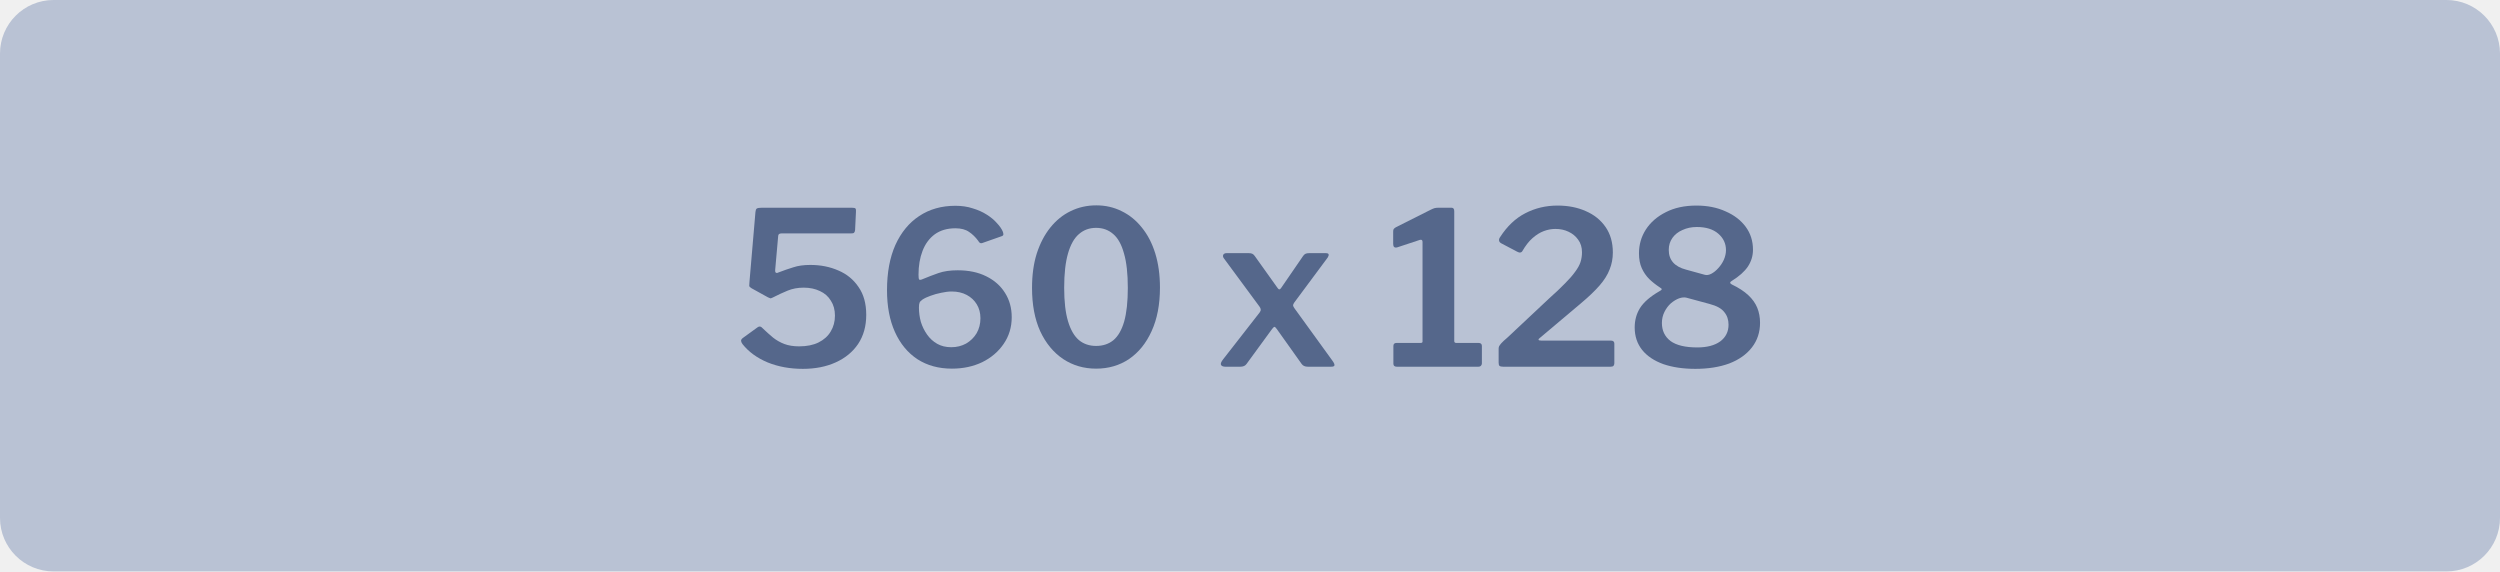
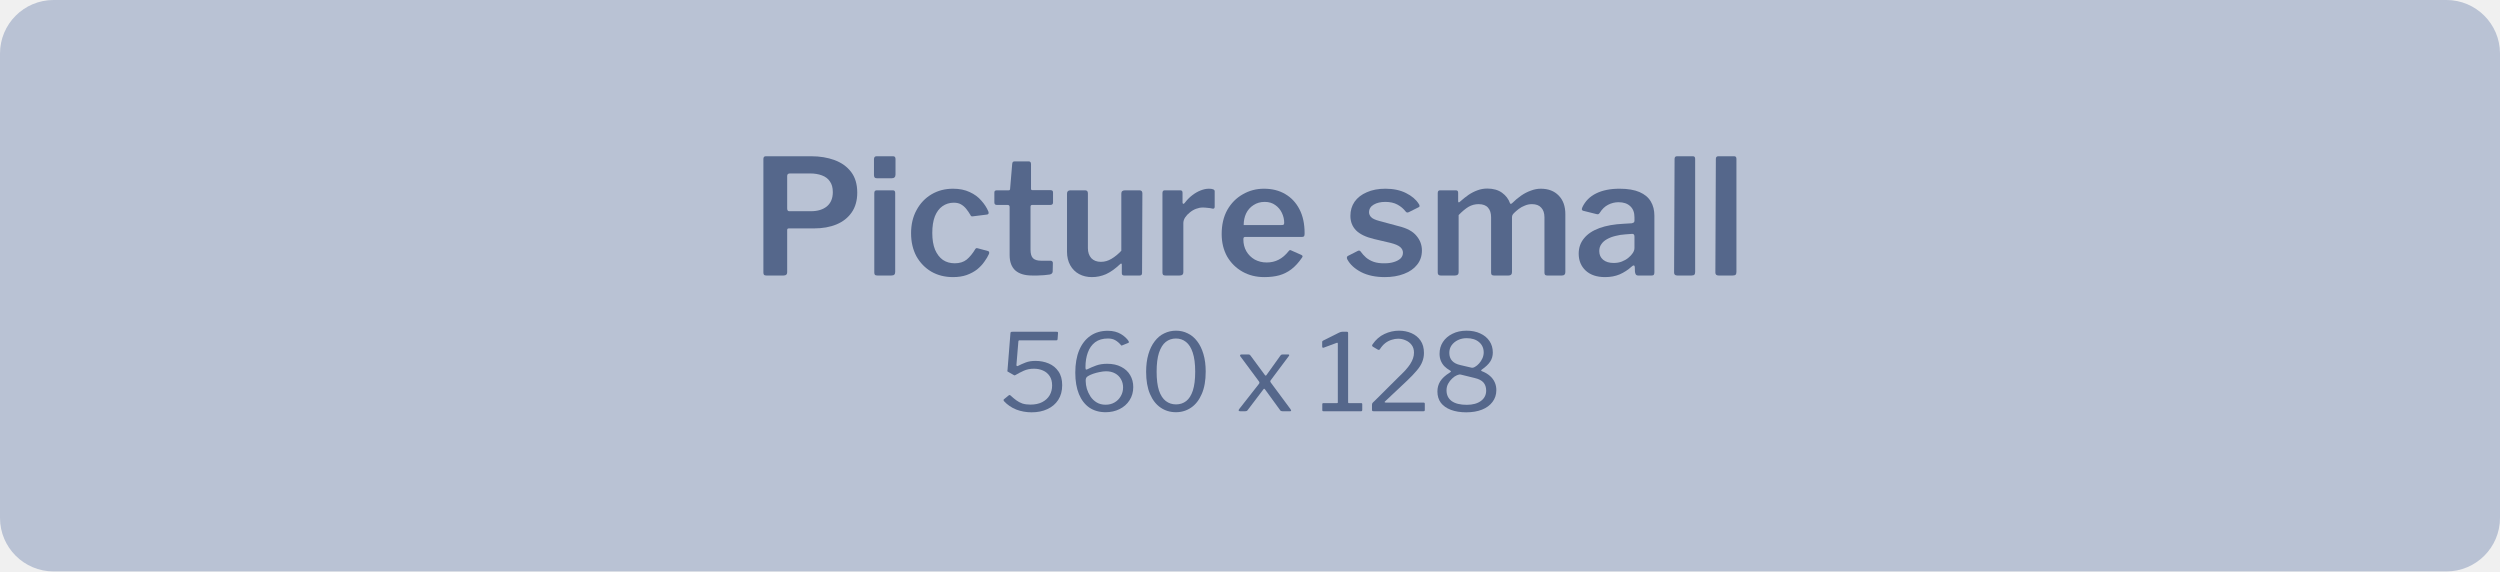
<svg xmlns="http://www.w3.org/2000/svg" width="560" height="128" viewBox="0 0 560 128" fill="none">
-   <rect width="560" height="128" rx="12" fill="hsl(220, 24%, 78%)" />
-   <path d="M190.773 46.528C191.253 46.528 191.541 46.592 191.637 46.72C191.733 46.848 191.765 47.104 191.733 47.488L191.541 51.52C191.509 51.808 191.429 52.016 191.301 52.144C191.205 52.24 190.965 52.288 190.581 52.288H175.029C174.549 52.288 174.309 52.496 174.309 52.912L173.637 60.496C173.605 60.752 173.653 60.944 173.781 61.072C173.941 61.168 174.101 61.168 174.261 61.072C175.509 60.592 176.661 60.192 177.717 59.872C178.773 59.52 180.037 59.344 181.509 59.344C183.813 59.344 185.909 59.76 187.797 60.592C189.685 61.392 191.189 62.624 192.309 64.288C193.461 65.92 194.037 68 194.037 70.528C194.037 73.056 193.429 75.232 192.213 77.056C190.997 78.848 189.317 80.224 187.173 81.184C185.061 82.144 182.613 82.624 179.829 82.624C176.949 82.624 174.325 82.144 171.957 81.184C169.589 80.192 167.717 78.832 166.341 77.104C166.149 76.848 166.037 76.608 166.005 76.384C165.973 76.16 166.101 75.936 166.389 75.712L169.701 73.312C170.085 73.024 170.453 73.088 170.805 73.504C171.605 74.272 172.389 74.976 173.157 75.616C173.925 76.224 174.773 76.704 175.701 77.056C176.629 77.408 177.733 77.584 179.013 77.584C180.709 77.584 182.149 77.296 183.333 76.72C184.549 76.112 185.461 75.296 186.069 74.272C186.709 73.216 187.029 72.032 187.029 70.72C187.029 69.408 186.725 68.288 186.117 67.36C185.541 66.4 184.725 65.68 183.669 65.2C182.613 64.688 181.397 64.432 180.021 64.432C178.709 64.432 177.509 64.656 176.421 65.104C175.333 65.552 174.229 66.064 173.109 66.64C172.853 66.768 172.677 66.832 172.581 66.832C172.485 66.8 172.293 66.72 172.005 66.592L168.357 64.576C168.037 64.384 167.861 64.208 167.829 64.048C167.829 63.888 167.845 63.6 167.877 63.184L169.221 47.488C169.253 47.104 169.349 46.848 169.509 46.72C169.701 46.592 170.101 46.528 170.709 46.528H190.773Z" fill="hsl(220, 24%, 44%)" />
-   <path d="M214.002 46.096C215.442 46.096 216.738 46.288 217.89 46.672C219.074 47.024 220.114 47.488 221.01 48.064C221.938 48.64 222.706 49.28 223.314 49.984C223.954 50.656 224.402 51.312 224.658 51.952C224.722 52.144 224.754 52.336 224.754 52.528C224.754 52.688 224.626 52.816 224.37 52.912L220.002 54.448C219.778 54.512 219.586 54.48 219.426 54.352C219.298 54.224 219.202 54.096 219.138 53.968C218.53 53.136 217.842 52.464 217.074 51.952C216.306 51.408 215.282 51.136 214.002 51.136C212.178 51.136 210.642 51.584 209.394 52.48C208.178 53.376 207.266 54.608 206.658 56.176C206.05 57.744 205.746 59.536 205.746 61.552C205.746 62.128 205.794 62.48 205.89 62.608C206.018 62.736 206.29 62.704 206.706 62.512C207.858 62.032 209.026 61.584 210.21 61.168C211.394 60.752 212.834 60.544 214.53 60.544C216.994 60.544 219.122 60.992 220.914 61.888C222.738 62.784 224.146 64.032 225.138 65.632C226.13 67.2 226.626 69.008 226.626 71.056C226.626 73.296 226.018 75.296 224.802 77.056C223.618 78.784 222.018 80.144 220.002 81.136C217.986 82.096 215.73 82.576 213.234 82.576C210.258 82.576 207.682 81.872 205.506 80.464C203.33 79.024 201.65 76.992 200.466 74.368C199.282 71.744 198.69 68.624 198.69 65.008C198.69 61.072 199.314 57.696 200.562 54.88C201.842 52.064 203.618 49.904 205.89 48.4C208.194 46.864 210.898 46.096 214.002 46.096ZM213.186 65.296C212.482 65.296 211.698 65.392 210.834 65.584C210.002 65.744 209.202 65.968 208.434 66.256C207.698 66.512 207.09 66.8 206.61 67.12C206.29 67.344 206.082 67.568 205.986 67.792C205.89 68.016 205.842 68.384 205.842 68.896C205.842 69.984 205.986 71.056 206.274 72.112C206.594 73.136 207.058 74.08 207.666 74.944C208.274 75.808 209.026 76.496 209.922 77.008C210.818 77.52 211.874 77.776 213.09 77.776C214.306 77.776 215.41 77.504 216.402 76.96C217.394 76.384 218.178 75.616 218.754 74.656C219.33 73.664 219.618 72.544 219.618 71.296C219.618 70.112 219.346 69.072 218.802 68.176C218.258 67.28 217.506 66.576 216.546 66.064C215.586 65.552 214.466 65.296 213.186 65.296Z" fill="hsl(220, 24%, 44%)" />
-   <path d="M245.575 46C247.623 46 249.511 46.432 251.239 47.296C252.967 48.128 254.471 49.344 255.751 50.944C257.063 52.544 258.071 54.48 258.775 56.752C259.479 59.024 259.831 61.584 259.831 64.432C259.831 68.208 259.207 71.456 257.959 74.176C256.743 76.864 255.063 78.944 252.919 80.416C250.775 81.856 248.311 82.576 245.527 82.576C242.775 82.576 240.311 81.856 238.135 80.416C235.959 78.944 234.247 76.864 232.999 74.176C231.783 71.488 231.175 68.256 231.175 64.48C231.175 61.6 231.527 59.04 232.231 56.8C232.967 54.528 233.975 52.592 235.255 50.992C236.567 49.36 238.087 48.128 239.815 47.296C241.575 46.432 243.495 46 245.575 46ZM245.527 77.488C247.063 77.488 248.359 77.056 249.415 76.192C250.471 75.296 251.271 73.904 251.815 72.016C252.359 70.096 252.631 67.584 252.631 64.48C252.631 61.28 252.343 58.704 251.767 56.752C251.223 54.768 250.423 53.328 249.367 52.432C248.311 51.504 247.031 51.04 245.527 51.04C244.023 51.04 242.743 51.504 241.687 52.432C240.631 53.328 239.815 54.768 239.239 56.752C238.663 58.736 238.375 61.312 238.375 64.48C238.375 67.552 238.663 70.048 239.239 71.968C239.815 73.888 240.631 75.296 241.687 76.192C242.743 77.056 244.023 77.488 245.527 77.488Z" fill="hsl(220, 24%, 44%)" />
-   <path d="M298.43 80.752C298.814 81.264 298.974 81.632 298.91 81.856C298.878 82.048 298.622 82.144 298.142 82.144H292.958C292.318 82.144 291.854 81.936 291.566 81.52L285.998 73.696C285.774 73.376 285.598 73.216 285.47 73.216C285.374 73.216 285.198 73.376 284.942 73.696L279.23 81.52C278.942 81.936 278.478 82.144 277.838 82.144H274.478C273.998 82.144 273.678 82.016 273.518 81.76C273.358 81.504 273.518 81.072 273.998 80.464L282.158 70C282.35 69.744 282.43 69.52 282.398 69.328C282.398 69.136 282.302 68.912 282.11 68.656L274.142 57.856C273.95 57.6 273.902 57.344 273.998 57.088C274.126 56.832 274.382 56.704 274.766 56.704H279.71C280.062 56.704 280.334 56.752 280.526 56.848C280.718 56.944 280.894 57.104 281.054 57.328L286.19 64.528C286.446 64.912 286.702 64.912 286.958 64.528L291.902 57.328C292.062 57.104 292.238 56.944 292.43 56.848C292.622 56.752 292.894 56.704 293.246 56.704H296.942C297.358 56.704 297.582 56.8 297.614 56.992C297.646 57.184 297.582 57.408 297.422 57.664L289.934 67.744C289.742 68 289.646 68.224 289.646 68.416C289.678 68.608 289.79 68.832 289.982 69.088L298.43 80.752Z" fill="hsl(220, 24%, 44%)" />
-   <path d="M331.175 76.816C331.687 76.816 331.943 77.04 331.943 77.488V81.424C331.943 81.584 331.879 81.744 331.751 81.904C331.623 82.064 331.415 82.144 331.127 82.144H312.887C312.375 82.144 312.119 81.92 312.119 81.472V77.488C312.119 77.04 312.359 76.816 312.839 76.816H318.215C318.503 76.816 318.647 76.72 318.647 76.528V54.208C318.647 53.792 318.455 53.632 318.071 53.728L312.983 55.408C312.375 55.568 312.071 55.312 312.071 54.64V51.856C312.071 51.568 312.119 51.376 312.215 51.28C312.311 51.152 312.471 51.024 312.695 50.896L320.423 47.008C320.807 46.816 321.111 46.688 321.335 46.624C321.591 46.56 321.895 46.528 322.247 46.528H325.127C325.543 46.528 325.751 46.784 325.751 47.296V76.384C325.751 76.672 325.895 76.816 326.183 76.816H331.175Z" fill="hsl(220, 24%, 44%)" />
-   <path d="M346.973 66.88C348.445 65.568 349.645 64.432 350.573 63.472C351.533 62.512 352.285 61.648 352.829 60.88C353.405 60.112 353.805 59.392 354.029 58.72C354.253 58.016 354.365 57.28 354.365 56.512C354.365 55.392 354.077 54.448 353.501 53.68C352.957 52.912 352.237 52.32 351.341 51.904C350.477 51.488 349.501 51.28 348.413 51.28C347.549 51.28 346.685 51.44 345.821 51.76C344.957 52.08 344.109 52.608 343.277 53.344C342.477 54.048 341.725 55.008 341.021 56.224C340.925 56.416 340.765 56.528 340.541 56.56C340.349 56.592 340.109 56.528 339.821 56.368L336.269 54.496C335.981 54.336 335.821 54.128 335.789 53.872C335.757 53.616 335.837 53.36 336.029 53.104C337.597 50.672 339.469 48.896 341.645 47.776C343.853 46.624 346.269 46.048 348.893 46.048C351.261 46.048 353.373 46.464 355.229 47.296C357.085 48.096 358.557 49.28 359.645 50.848C360.733 52.416 361.277 54.32 361.277 56.56C361.277 57.904 361.037 59.168 360.557 60.352C360.109 61.536 359.357 62.736 358.301 63.952C357.245 65.168 355.837 66.512 354.077 67.984L344.909 75.712C344.717 75.84 344.621 75.968 344.621 76.096C344.653 76.224 344.845 76.288 345.197 76.288H360.797C361.341 76.288 361.613 76.512 361.613 76.96V81.376C361.613 81.6 361.549 81.792 361.421 81.952C361.293 82.08 361.069 82.144 360.749 82.144H336.701C336.317 82.144 336.045 82.08 335.885 81.952C335.757 81.824 335.693 81.584 335.693 81.232V78.112C335.693 77.92 335.725 77.744 335.789 77.584C335.885 77.392 336.061 77.152 336.317 76.864C336.605 76.544 337.037 76.144 337.613 75.664L346.973 66.88Z" fill="hsl(220, 24%, 44%)" />
-   <path d="M379.994 46.048C382.458 46.048 384.634 46.48 386.522 47.344C388.442 48.176 389.946 49.328 391.034 50.8C392.122 52.272 392.666 53.984 392.666 55.936C392.666 57.312 392.282 58.576 391.514 59.728C390.746 60.848 389.562 61.904 387.962 62.896C387.45 63.184 387.434 63.456 387.914 63.712C389.45 64.448 390.682 65.248 391.61 66.112C392.538 66.976 393.21 67.92 393.626 68.944C394.042 69.968 394.25 71.088 394.25 72.304C394.25 74.416 393.642 76.256 392.426 77.824C391.21 79.392 389.514 80.592 387.338 81.424C385.162 82.224 382.634 82.624 379.754 82.624C377.034 82.624 374.65 82.272 372.602 81.568C370.554 80.832 368.97 79.776 367.85 78.4C366.73 76.992 366.17 75.312 366.17 73.36C366.17 71.728 366.57 70.272 367.37 68.992C368.202 67.68 369.642 66.432 371.69 65.248C372.01 65.088 372.186 64.944 372.218 64.816C372.25 64.688 372.09 64.528 371.738 64.336C370.906 63.792 370.138 63.184 369.434 62.512C368.73 61.808 368.17 60.992 367.754 60.064C367.338 59.136 367.13 58.032 367.13 56.752C367.13 54.8 367.642 53.024 368.666 51.424C369.722 49.792 371.21 48.496 373.13 47.536C375.05 46.544 377.338 46.048 379.994 46.048ZM380.09 50.848C378.906 50.848 377.834 51.072 376.874 51.52C375.914 51.936 375.162 52.528 374.618 53.296C374.074 54.064 373.802 54.96 373.802 55.984C373.802 58.256 375.098 59.728 377.69 60.4L381.866 61.552C382.314 61.68 382.81 61.6 383.354 61.312C383.898 61.024 384.41 60.608 384.89 60.064C385.402 59.52 385.818 58.896 386.138 58.192C386.458 57.456 386.618 56.736 386.618 56.032C386.618 54.56 386.042 53.328 384.89 52.336C383.738 51.344 382.138 50.848 380.09 50.848ZM380.186 77.824C382.362 77.824 384.074 77.376 385.322 76.48C386.57 75.552 387.194 74.304 387.194 72.736C387.194 71.616 386.874 70.672 386.234 69.904C385.626 69.104 384.522 68.496 382.922 68.08L377.786 66.688C377.306 66.56 376.746 66.608 376.106 66.832C375.498 67.056 374.89 67.424 374.282 67.936C373.706 68.448 373.226 69.088 372.842 69.856C372.458 70.624 372.266 71.456 372.266 72.352C372.266 74.048 372.906 75.392 374.186 76.384C375.498 77.344 377.498 77.824 380.186 77.824Z" fill="hsl(220, 24%, 44%)" />
+   <g clip-path="url(#clip0_506_7)">
+     <rect width="560" height="128" rx="12" fill="#B9C2D4" />
+     <path d="M192.024 43.136C192.024 44.912 191.604 46.4 190.764 47.6C189.948 48.776 188.82 49.664 187.38 50.264C185.94 50.864 184.26 51.164 182.34 51.164H176.688C176.448 51.164 176.328 51.284 176.328 51.524V60.992C176.328 61.472 176.064 61.712 175.536 61.712H171.648C171.408 61.712 171.24 61.664 171.144 61.568C171.048 61.448 171 61.28 171 61.064V35.612C171 35.204 171.18 35 171.54 35H181.728C183.648 35 185.388 35.288 186.948 35.864C188.508 36.44 189.744 37.328 190.656 38.528C191.568 39.728 192.024 41.264 192.024 43.136ZM186.552 43.028C186.552 42.044 186.336 41.252 185.904 40.652C185.496 40.028 184.896 39.572 184.104 39.284C183.336 38.996 182.448 38.852 181.44 38.852H176.94C176.532 38.852 176.328 39.044 176.328 39.428V46.7C176.328 47.108 176.484 47.312 176.796 47.312H181.656C183.144 47.312 184.332 46.952 185.22 46.232C186.108 45.488 186.552 44.42 186.552 43.028Z" fill="#55678B" />
+     <path d="M200.522 60.92C200.522 61.208 200.45 61.412 200.306 61.532C200.186 61.652 199.97 61.712 199.658 61.712H196.526C196.262 61.712 196.082 61.664 195.986 61.568C195.89 61.448 195.842 61.28 195.842 61.064V43.244C195.842 42.836 196.022 42.632 196.382 42.632H200.018C200.354 42.632 200.522 42.824 200.522 43.208V60.92ZM200.594 39.104C200.594 39.656 200.306 39.932 199.73 39.932H196.454C196.19 39.932 196.01 39.872 195.914 39.752C195.818 39.632 195.77 39.452 195.77 39.212V35.684C195.77 35.228 195.962 35 196.346 35H200.054C200.414 35 200.594 35.204 200.594 35.612V39.104Z" fill="#55678B" />
+     <path d="M213.477 42.272C214.917 42.272 216.165 42.524 217.221 43.028C218.277 43.508 219.141 44.144 219.813 44.936C220.509 45.704 221.037 46.52 221.397 47.384C221.541 47.816 221.421 48.044 221.037 48.068L217.869 48.464C217.629 48.512 217.461 48.404 217.365 48.14C217.053 47.612 216.729 47.144 216.393 46.736C216.057 46.328 215.673 46.004 215.241 45.764C214.809 45.524 214.281 45.404 213.657 45.404C212.697 45.404 211.845 45.668 211.101 46.196C210.381 46.7 209.817 47.456 209.409 48.464C209.025 49.472 208.833 50.708 208.833 52.172C208.833 53.66 209.037 54.908 209.445 55.916C209.877 56.924 210.465 57.692 211.209 58.22C211.953 58.724 212.841 58.976 213.873 58.976C214.953 58.976 215.841 58.7 216.537 58.148C217.233 57.572 217.881 56.78 218.481 55.772C218.553 55.676 218.625 55.616 218.697 55.592C218.769 55.568 218.889 55.58 219.057 55.628L221.325 56.24C221.565 56.312 221.637 56.516 221.541 56.852C221.301 57.404 220.953 57.992 220.497 58.616C220.065 59.24 219.525 59.816 218.877 60.344C218.229 60.848 217.449 61.268 216.537 61.604C215.649 61.916 214.629 62.072 213.477 62.072C211.653 62.072 210.033 61.664 208.617 60.848C207.201 60.008 206.085 58.856 205.269 57.392C204.477 55.904 204.081 54.188 204.081 52.244C204.081 50.276 204.489 48.548 205.305 47.06C206.121 45.548 207.237 44.372 208.653 43.532C210.069 42.692 211.677 42.272 213.477 42.272Z" fill="#55678B" />
+     <path d="M231.197 45.908C230.957 45.908 230.837 46.04 230.837 46.304V55.916C230.837 56.852 231.029 57.5 231.413 57.86C231.797 58.22 232.397 58.4 233.213 58.4H235.337C235.481 58.4 235.601 58.448 235.697 58.544C235.793 58.64 235.841 58.76 235.841 58.904L235.805 60.776C235.805 61.16 235.577 61.4 235.121 61.496C234.761 61.544 234.341 61.592 233.861 61.64C233.381 61.664 232.901 61.688 232.421 61.712C231.965 61.712 231.545 61.712 231.161 61.712C229.553 61.712 228.317 61.34 227.453 60.596C226.589 59.828 226.157 58.676 226.157 57.14V46.376C226.157 46.064 226.013 45.908 225.725 45.908H223.313C222.929 45.908 222.737 45.728 222.737 45.368V43.1C222.737 42.788 222.917 42.632 223.277 42.632H225.941C226.157 42.632 226.265 42.512 226.265 42.272L226.733 36.728C226.757 36.344 226.925 36.152 227.237 36.152H230.441C230.777 36.152 230.945 36.356 230.945 36.764V42.272C230.945 42.488 231.053 42.596 231.269 42.596H235.337C235.697 42.596 235.877 42.764 235.877 43.1V45.368C235.877 45.728 235.673 45.908 235.265 45.908H231.197Z" fill="#55678B" />
+     <path d="M246.605 58.652C247.445 58.652 248.237 58.424 248.981 57.968C249.749 57.512 250.481 56.912 251.177 56.168V43.352C251.177 42.872 251.453 42.632 252.005 42.632H255.245C255.677 42.632 255.893 42.86 255.893 43.316L255.821 61.136C255.821 61.52 255.653 61.712 255.317 61.712H251.789C251.453 61.712 251.285 61.532 251.285 61.172V59.264C251.285 59.144 251.249 59.072 251.177 59.048C251.129 59 251.045 59.036 250.925 59.156C249.797 60.212 248.729 60.968 247.721 61.424C246.713 61.856 245.669 62.072 244.589 62.072C243.509 62.072 242.549 61.844 241.709 61.388C240.869 60.932 240.209 60.272 239.729 59.408C239.249 58.544 239.009 57.536 239.009 56.384V43.388C239.009 42.884 239.261 42.632 239.765 42.632H243.077C243.485 42.632 243.689 42.86 243.689 43.316V55.592C243.689 56.504 243.941 57.248 244.445 57.824C244.973 58.376 245.693 58.652 246.605 58.652Z" fill="#55678B" />
+     <path d="M261.037 61.712C260.797 61.712 260.629 61.664 260.533 61.568C260.437 61.448 260.389 61.28 260.389 61.064V43.244C260.389 42.836 260.557 42.632 260.893 42.632H264.385C264.721 42.632 264.889 42.812 264.889 43.172V45.368C264.889 45.512 264.937 45.608 265.033 45.656C265.129 45.68 265.237 45.62 265.357 45.476C265.885 44.78 266.449 44.204 267.049 43.748C267.673 43.268 268.297 42.908 268.921 42.668C269.569 42.404 270.193 42.272 270.793 42.272C271.657 42.272 272.089 42.464 272.089 42.848V46.304C272.089 46.64 271.933 46.784 271.621 46.736C271.261 46.64 270.877 46.58 270.469 46.556C270.085 46.508 269.725 46.484 269.389 46.484C268.933 46.484 268.441 46.58 267.913 46.772C267.409 46.964 266.941 47.24 266.509 47.6C266.077 47.936 265.729 48.308 265.465 48.716C265.201 49.124 265.069 49.544 265.069 49.976V60.992C265.069 61.472 264.793 61.712 264.241 61.712H261.037Z" fill="#55678B" />
+     <path d="M278.515 53.648C278.515 54.632 278.743 55.52 279.199 56.312C279.655 57.08 280.279 57.692 281.071 58.148C281.887 58.58 282.775 58.796 283.735 58.796C284.719 58.796 285.607 58.592 286.399 58.184C287.215 57.776 287.983 57.116 288.703 56.204C288.799 56.084 288.883 56.024 288.955 56.024C289.027 56 289.147 56.036 289.315 56.132L291.511 57.104C291.823 57.248 291.859 57.464 291.619 57.752C290.899 58.808 290.119 59.66 289.279 60.308C288.463 60.932 287.551 61.388 286.543 61.676C285.559 61.94 284.443 62.072 283.195 62.072C281.371 62.072 279.739 61.664 278.299 60.848C276.859 60.032 275.719 58.904 274.879 57.464C274.063 56 273.655 54.32 273.655 52.424C273.655 50.336 274.075 48.536 274.915 47.024C275.779 45.512 276.931 44.348 278.371 43.532C279.811 42.692 281.395 42.272 283.123 42.272C284.947 42.272 286.531 42.668 287.875 43.46C289.243 44.252 290.311 45.392 291.079 46.88C291.847 48.344 292.231 50.132 292.231 52.244C292.231 52.484 292.207 52.676 292.159 52.82C292.135 52.964 291.967 53.048 291.655 53.072H278.911C278.767 53.072 278.659 53.12 278.587 53.216C278.539 53.312 278.515 53.456 278.515 53.648ZM287.047 50.408C287.287 50.408 287.443 50.384 287.515 50.336C287.611 50.264 287.659 50.12 287.659 49.904C287.659 49.16 287.491 48.428 287.155 47.708C286.819 46.988 286.327 46.4 285.679 45.944C285.031 45.464 284.239 45.224 283.303 45.224C282.343 45.224 281.503 45.464 280.783 45.944C280.063 46.4 279.511 47.024 279.127 47.816C278.767 48.584 278.587 49.448 278.587 50.408H287.047Z" fill="#55678B" />
+     <path d="M314.838 47.348C314.382 46.748 313.782 46.244 313.038 45.836C312.294 45.428 311.382 45.224 310.302 45.224C309.27 45.224 308.406 45.428 307.71 45.836C307.014 46.244 306.666 46.82 306.666 47.564C306.666 47.924 306.81 48.272 307.098 48.608C307.386 48.944 308.022 49.244 309.006 49.508L313.29 50.66C315.162 51.116 316.494 51.836 317.286 52.82C318.102 53.78 318.51 54.872 318.51 56.096C318.51 57.344 318.15 58.412 317.43 59.3C316.734 60.188 315.75 60.872 314.478 61.352C313.23 61.832 311.802 62.072 310.194 62.072C308.13 62.072 306.366 61.7 304.902 60.956C303.438 60.188 302.406 59.24 301.806 58.112C301.734 57.968 301.698 57.836 301.698 57.716C301.698 57.572 301.758 57.452 301.878 57.356L304.002 56.276C304.194 56.156 304.35 56.108 304.47 56.132C304.59 56.156 304.686 56.216 304.758 56.312C305.118 56.816 305.526 57.272 305.982 57.68C306.462 58.088 307.038 58.412 307.71 58.652C308.406 58.892 309.246 59 310.23 58.976C310.974 58.976 311.646 58.88 312.246 58.688C312.87 58.496 313.362 58.232 313.722 57.896C314.082 57.536 314.262 57.104 314.262 56.6C314.262 56.12 314.058 55.7 313.65 55.34C313.242 54.98 312.51 54.668 311.454 54.404L307.782 53.54C305.958 53.108 304.614 52.46 303.75 51.596C302.91 50.732 302.49 49.652 302.49 48.356C302.49 47.156 302.802 46.1 303.426 45.188C304.074 44.276 304.986 43.568 306.162 43.064C307.338 42.536 308.73 42.272 310.338 42.272C312.114 42.272 313.65 42.596 314.946 43.244C316.242 43.892 317.19 44.696 317.79 45.656C317.886 45.776 317.946 45.908 317.97 46.052C318.018 46.196 317.958 46.316 317.79 46.412L315.558 47.528C315.414 47.6 315.282 47.624 315.162 47.6C315.042 47.552 314.934 47.468 314.838 47.348Z" fill="#55678B" />
+     <path d="M322.701 61.712C322.269 61.712 322.053 61.496 322.053 61.064V43.244C322.053 42.836 322.221 42.632 322.557 42.632H326.121C326.457 42.632 326.625 42.812 326.625 43.172V45.044C326.625 45.188 326.661 45.284 326.733 45.332C326.805 45.356 326.901 45.308 327.021 45.188C327.693 44.588 328.341 44.072 328.965 43.64C329.613 43.208 330.273 42.872 330.945 42.632C331.641 42.368 332.373 42.236 333.141 42.236C334.485 42.236 335.589 42.548 336.453 43.172C337.317 43.796 337.917 44.588 338.253 45.548C338.301 45.644 338.373 45.68 338.469 45.656C338.565 45.632 338.661 45.572 338.757 45.476C339.381 44.852 340.041 44.3 340.737 43.82C341.433 43.34 342.153 42.968 342.897 42.704C343.641 42.416 344.385 42.272 345.129 42.272C346.833 42.272 348.177 42.788 349.161 43.82C350.145 44.828 350.637 46.208 350.637 47.96V60.956C350.637 61.46 350.385 61.712 349.881 61.712H346.569C346.353 61.712 346.197 61.664 346.101 61.568C346.005 61.472 345.957 61.304 345.957 61.064V48.68C345.957 47.744 345.717 47.024 345.237 46.52C344.781 45.992 344.085 45.728 343.149 45.728C342.597 45.728 342.069 45.836 341.565 46.052C341.061 46.244 340.605 46.496 340.197 46.808C339.789 47.12 339.429 47.432 339.117 47.744C338.949 47.912 338.829 48.08 338.757 48.248C338.709 48.392 338.685 48.572 338.685 48.788V60.956C338.685 61.46 338.433 61.712 337.929 61.712H334.617C334.425 61.712 334.269 61.664 334.149 61.568C334.053 61.472 334.005 61.304 334.005 61.064V48.68C334.005 47.744 333.777 47.024 333.321 46.52C332.865 45.992 332.157 45.728 331.197 45.728C330.381 45.728 329.625 45.932 328.929 46.34C328.257 46.748 327.525 47.36 326.733 48.176V60.992C326.733 61.472 326.457 61.712 325.905 61.712H322.701Z" fill="#55678B" />
+     <path d="M365.471 59.732C364.679 60.452 363.791 61.028 362.807 61.46C361.847 61.868 360.755 62.072 359.531 62.072C357.707 62.072 356.267 61.592 355.211 60.632C354.155 59.648 353.627 58.376 353.627 56.816C353.627 55.496 354.023 54.356 354.815 53.396C355.607 52.412 356.759 51.644 358.271 51.092C359.783 50.54 361.607 50.216 363.743 50.12L365.543 50.012C365.663 49.988 365.783 49.94 365.903 49.868C366.047 49.796 366.119 49.664 366.119 49.472V48.644C366.119 47.588 365.807 46.772 365.183 46.196C364.559 45.596 363.683 45.296 362.555 45.296C361.739 45.296 360.959 45.488 360.215 45.872C359.495 46.232 358.871 46.832 358.343 47.672C358.247 47.816 358.151 47.912 358.055 47.96C357.983 48.008 357.839 48.008 357.623 47.96L354.599 47.204C354.479 47.156 354.395 47.084 354.347 46.988C354.299 46.892 354.335 46.7 354.455 46.412C355.103 45.044 356.135 44.012 357.551 43.316C358.967 42.62 360.707 42.272 362.771 42.272C364.619 42.272 366.119 42.524 367.271 43.028C368.423 43.532 369.263 44.24 369.791 45.152C370.319 46.04 370.583 47.096 370.583 48.32V60.992C370.583 61.256 370.535 61.448 370.439 61.568C370.367 61.664 370.211 61.712 369.971 61.712H366.911C366.695 61.712 366.527 61.628 366.407 61.46C366.311 61.292 366.251 61.088 366.227 60.848L366.191 59.768C366.119 59.36 365.879 59.348 365.471 59.732ZM366.119 53C366.119 52.568 365.939 52.364 365.579 52.388L364.103 52.496C363.311 52.544 362.555 52.664 361.835 52.856C361.139 53.024 360.515 53.264 359.963 53.576C359.435 53.864 359.015 54.236 358.703 54.692C358.391 55.124 358.235 55.64 358.235 56.24C358.235 57.056 358.523 57.704 359.099 58.184C359.675 58.664 360.467 58.904 361.475 58.904C362.147 58.904 362.759 58.796 363.311 58.58C363.863 58.364 364.343 58.088 364.751 57.752C365.159 57.416 365.483 57.068 365.723 56.708C365.987 56.324 366.119 55.94 366.119 55.556V53Z" fill="#55678B" />
+     <path d="M379.713 60.92C379.713 61.208 379.653 61.412 379.533 61.532C379.413 61.652 379.197 61.712 378.885 61.712H375.717C375.237 61.712 374.997 61.496 374.997 61.064L375.105 35.612C375.105 35.204 375.285 35 375.645 35H379.209C379.545 35 379.713 35.192 379.713 35.576V60.92Z" fill="#55678B" />
+     <path d="M388.959 60.92C388.959 61.208 388.899 61.412 388.779 61.532C388.659 61.652 388.443 61.712 388.131 61.712H384.963C384.483 61.712 384.243 61.496 384.243 61.064L384.351 35.612C384.351 35.204 384.531 35 384.891 35H388.455C388.791 35 388.959 35.192 388.959 35.576V60.92Z" fill="#55678B" />
+     <path d="M236.635 74.312C236.795 74.312 236.899 74.336 236.947 74.384C236.995 74.432 237.011 74.528 236.995 74.672L236.899 75.968C236.883 76.08 236.859 76.152 236.827 76.184C236.811 76.216 236.723 76.232 236.563 76.232H228.403C228.211 76.232 228.115 76.32 228.115 76.496L227.683 81.704C227.667 81.816 227.691 81.904 227.755 81.968C227.819 82.016 227.891 82.024 227.971 81.992C228.563 81.688 229.155 81.424 229.747 81.2C230.355 80.96 231.091 80.84 231.955 80.84C233.011 80.84 233.995 81.032 234.907 81.416C235.819 81.8 236.547 82.392 237.091 83.192C237.651 83.992 237.931 85.024 237.931 86.288C237.931 87.568 237.635 88.664 237.043 89.576C236.467 90.472 235.659 91.16 234.619 91.64C233.595 92.12 232.419 92.36 231.091 92.36C229.875 92.36 228.723 92.152 227.635 91.736C226.563 91.304 225.651 90.68 224.899 89.864C224.835 89.768 224.795 89.688 224.779 89.624C224.779 89.544 224.835 89.464 224.947 89.384L225.979 88.544C226.107 88.448 226.243 88.472 226.387 88.616C226.819 89.016 227.243 89.368 227.659 89.672C228.075 89.976 228.531 90.216 229.027 90.392C229.539 90.552 230.131 90.632 230.803 90.632C231.843 90.632 232.723 90.448 233.443 90.08C234.163 89.712 234.715 89.208 235.099 88.568C235.483 87.912 235.675 87.176 235.675 86.36C235.675 85.496 235.491 84.792 235.123 84.248C234.755 83.688 234.259 83.272 233.635 83C233.027 82.728 232.347 82.592 231.595 82.592C230.747 82.592 229.987 82.744 229.315 83.048C228.643 83.352 228.027 83.672 227.467 84.008C227.339 84.072 227.259 84.096 227.227 84.08C227.195 84.064 227.131 84.032 227.035 83.984L225.859 83.312C225.715 83.232 225.643 83.176 225.643 83.144C225.659 83.096 225.675 82.976 225.691 82.784L226.339 74.648C226.355 74.504 226.387 74.416 226.435 74.384C226.499 74.336 226.643 74.312 226.867 74.312H236.635Z" fill="#55678B" />
+     <path d="M248.138 74.096C248.746 74.096 249.29 74.16 249.77 74.288C250.25 74.416 250.682 74.592 251.066 74.816C251.45 75.04 251.786 75.288 252.074 75.56C252.378 75.832 252.626 76.12 252.818 76.424C252.85 76.488 252.866 76.56 252.866 76.64C252.882 76.704 252.842 76.76 252.746 76.808L251.378 77.36C251.298 77.408 251.226 77.416 251.162 77.384C251.098 77.336 251.05 77.28 251.018 77.216C250.666 76.8 250.266 76.464 249.818 76.208C249.386 75.952 248.834 75.824 248.162 75.824C247.01 75.824 246.058 76.104 245.306 76.664C244.57 77.224 244.026 77.992 243.674 78.968C243.322 79.928 243.146 81.016 243.146 82.232C243.146 82.488 243.17 82.656 243.218 82.736C243.266 82.816 243.386 82.808 243.578 82.712C244.186 82.408 244.842 82.128 245.546 81.872C246.25 81.616 247.074 81.488 248.018 81.488C249.25 81.488 250.298 81.72 251.162 82.184C252.042 82.632 252.706 83.248 253.154 84.032C253.618 84.816 253.85 85.704 253.85 86.696C253.85 87.816 253.57 88.808 253.01 89.672C252.466 90.52 251.722 91.176 250.778 91.64C249.85 92.104 248.81 92.336 247.658 92.336C246.25 92.336 245.034 91.992 244.01 91.304C243.002 90.6 242.226 89.592 241.682 88.28C241.138 86.952 240.866 85.352 240.866 83.48C240.866 81.528 241.154 79.856 241.73 78.464C242.322 77.056 243.162 75.976 244.25 75.224C245.338 74.472 246.634 74.096 248.138 74.096ZM247.754 83.168C247.338 83.168 246.866 83.224 246.338 83.336C245.826 83.432 245.338 83.56 244.874 83.72C244.41 83.88 244.01 84.064 243.674 84.272C243.482 84.4 243.354 84.536 243.29 84.68C243.226 84.808 243.194 85.016 243.194 85.304C243.194 85.88 243.282 86.48 243.458 87.104C243.65 87.712 243.922 88.288 244.274 88.832C244.642 89.376 245.106 89.816 245.666 90.152C246.226 90.488 246.89 90.656 247.658 90.656C248.41 90.656 249.074 90.488 249.65 90.152C250.242 89.816 250.706 89.352 251.042 88.76C251.394 88.168 251.57 87.512 251.57 86.792C251.57 86.12 251.418 85.512 251.114 84.968C250.81 84.408 250.37 83.968 249.794 83.648C249.218 83.328 248.538 83.168 247.754 83.168Z" fill="#55678B" />
+     <path d="M263.429 74.072C264.373 74.072 265.245 74.272 266.045 74.672C266.861 75.056 267.565 75.64 268.157 76.424C268.765 77.208 269.237 78.176 269.573 79.328C269.909 80.464 270.077 81.776 270.077 83.264C270.077 85.248 269.781 86.912 269.189 88.256C268.613 89.6 267.821 90.616 266.813 91.304C265.805 91.992 264.669 92.336 263.405 92.336C262.125 92.336 260.981 91.992 259.973 91.304C258.965 90.616 258.173 89.6 257.597 88.256C257.021 86.912 256.733 85.256 256.733 83.288C256.733 81.8 256.901 80.488 257.237 79.352C257.573 78.2 258.045 77.232 258.653 76.448C259.261 75.648 259.973 75.056 260.789 74.672C261.605 74.272 262.485 74.072 263.429 74.072ZM263.429 90.584C264.309 90.584 265.069 90.336 265.709 89.84C266.349 89.344 266.845 88.56 267.197 87.488C267.549 86.4 267.725 84.992 267.725 83.264C267.725 81.504 267.541 80.08 267.173 78.992C266.821 77.904 266.317 77.104 265.661 76.592C265.021 76.08 264.269 75.824 263.405 75.824C262.541 75.824 261.781 76.08 261.125 76.592C260.485 77.104 259.981 77.912 259.613 79.016C259.261 80.104 259.085 81.52 259.085 83.264C259.085 84.992 259.261 86.4 259.613 87.488C259.981 88.56 260.493 89.344 261.149 89.84C261.805 90.336 262.565 90.584 263.429 90.584Z" fill="#55678B" />
+     <path d="M289.046 91.616C289.174 91.808 289.23 91.944 289.214 92.024C289.198 92.088 289.11 92.12 288.95 92.12H287.27C287.03 92.12 286.862 92.048 286.766 91.904L283.382 87.248C283.302 87.136 283.23 87.08 283.166 87.08C283.118 87.064 283.054 87.12 282.974 87.248L279.446 91.904C279.35 92.048 279.182 92.12 278.942 92.12H277.814C277.654 92.12 277.542 92.08 277.478 92C277.414 91.904 277.47 91.752 277.646 91.544L282.014 85.976C282.094 85.864 282.126 85.776 282.11 85.712C282.11 85.632 282.078 85.544 282.014 85.448L277.814 79.784C277.766 79.704 277.758 79.624 277.79 79.544C277.838 79.448 277.918 79.4 278.03 79.4H279.638C279.766 79.4 279.854 79.416 279.902 79.448C279.966 79.48 280.03 79.536 280.094 79.616L283.334 84.008C283.462 84.184 283.582 84.184 283.694 84.008L286.838 79.616C286.902 79.536 286.966 79.48 287.03 79.448C287.094 79.416 287.19 79.4 287.318 79.4H288.566C288.71 79.4 288.782 79.44 288.782 79.52C288.798 79.584 288.774 79.656 288.71 79.736L284.654 85.16C284.574 85.256 284.534 85.344 284.534 85.424C284.55 85.504 284.59 85.592 284.654 85.688L289.046 91.616Z" fill="#55678B" />
+     <path d="M304.881 90.296C305.057 90.296 305.145 90.376 305.145 90.536V91.88C305.145 91.928 305.121 91.984 305.073 92.048C305.041 92.096 304.977 92.12 304.881 92.12H296.457C296.281 92.12 296.193 92.04 296.193 91.88V90.536C296.193 90.376 296.281 90.296 296.457 90.296H299.481C299.609 90.296 299.673 90.256 299.673 90.176V76.976C299.673 76.816 299.601 76.752 299.457 76.784L296.481 77.888C296.273 77.936 296.169 77.84 296.169 77.6V76.64C296.169 76.528 296.185 76.456 296.217 76.424C296.249 76.376 296.313 76.328 296.409 76.28L299.961 74.504C300.121 74.424 300.249 74.376 300.345 74.36C300.441 74.328 300.553 74.312 300.681 74.312H301.713C301.889 74.312 301.977 74.408 301.977 74.6V90.128C301.977 90.24 302.025 90.296 302.121 90.296H304.881Z" fill="#55678B" />
+     <path d="M313.085 84.656C313.757 84.016 314.325 83.448 314.789 82.952C315.253 82.44 315.621 81.968 315.893 81.536C316.181 81.088 316.389 80.664 316.517 80.264C316.661 79.848 316.733 79.424 316.733 78.992C316.733 78.304 316.557 77.728 316.205 77.264C315.853 76.8 315.405 76.456 314.861 76.232C314.333 75.992 313.773 75.872 313.181 75.872C312.717 75.872 312.237 75.952 311.741 76.112C311.245 76.256 310.765 76.504 310.301 76.856C309.853 77.208 309.445 77.672 309.077 78.248C309.045 78.312 308.981 78.352 308.885 78.368C308.805 78.384 308.709 78.36 308.597 78.296L307.541 77.672C307.429 77.592 307.365 77.512 307.349 77.432C307.349 77.336 307.381 77.24 307.445 77.144C308.181 76.072 309.069 75.296 310.109 74.816C311.165 74.32 312.253 74.072 313.373 74.072C314.381 74.072 315.309 74.256 316.157 74.624C317.005 74.992 317.685 75.544 318.197 76.28C318.709 77.016 318.965 77.944 318.965 79.064C318.965 79.768 318.837 80.432 318.581 81.056C318.341 81.68 317.933 82.328 317.357 83C316.797 83.672 316.045 84.456 315.101 85.352L310.277 89.888C310.181 89.952 310.141 90.016 310.157 90.08C310.189 90.144 310.277 90.176 310.421 90.176H318.845C319.053 90.176 319.157 90.264 319.157 90.44V91.832C319.157 91.928 319.133 92 319.085 92.048C319.053 92.096 318.973 92.12 318.845 92.12H307.709C307.565 92.12 307.461 92.096 307.397 92.048C307.349 92 307.325 91.896 307.325 91.736V90.752C307.325 90.64 307.333 90.544 307.349 90.464C307.381 90.368 307.445 90.264 307.541 90.152C307.637 90.04 307.781 89.904 307.973 89.744L313.085 84.656Z" fill="#55678B" />
+     <path d="M328.509 74.072C329.677 74.072 330.701 74.28 331.581 74.696C332.461 75.096 333.149 75.664 333.645 76.4C334.141 77.136 334.389 77.992 334.389 78.968C334.389 79.72 334.197 80.392 333.813 80.984C333.429 81.576 332.813 82.168 331.965 82.76C331.725 82.92 331.717 83.048 331.941 83.144C332.677 83.432 333.277 83.784 333.741 84.2C334.221 84.616 334.581 85.096 334.821 85.64C335.061 86.168 335.181 86.752 335.181 87.392C335.181 88.4 334.893 89.28 334.317 90.032C333.757 90.784 332.973 91.36 331.965 91.76C330.957 92.16 329.781 92.36 328.437 92.36C327.125 92.36 325.981 92.176 325.005 91.808C324.029 91.44 323.277 90.912 322.749 90.224C322.237 89.52 321.981 88.68 321.981 87.704C321.981 86.856 322.189 86.096 322.605 85.424C323.037 84.736 323.741 84.088 324.717 83.48C324.909 83.368 325.005 83.28 325.005 83.216C325.021 83.136 324.933 83.048 324.741 82.952C324.293 82.696 323.893 82.392 323.541 82.04C323.205 81.688 322.941 81.28 322.749 80.816C322.557 80.352 322.461 79.824 322.461 79.232C322.461 78.256 322.709 77.384 323.205 76.616C323.717 75.832 324.429 75.216 325.341 74.768C326.253 74.304 327.309 74.072 328.509 74.072ZM328.533 75.752C327.813 75.752 327.157 75.896 326.565 76.184C325.973 76.472 325.501 76.864 325.149 77.36C324.813 77.84 324.645 78.4 324.645 79.04C324.645 80.496 325.469 81.408 327.117 81.776L329.589 82.352C329.813 82.416 330.077 82.36 330.381 82.184C330.701 82.008 331.013 81.752 331.317 81.416C331.621 81.08 331.869 80.696 332.061 80.264C332.253 79.832 332.349 79.392 332.349 78.944C332.349 78 332.005 77.232 331.317 76.64C330.629 76.048 329.701 75.752 328.533 75.752ZM328.557 90.68C329.885 90.68 330.941 90.392 331.725 89.816C332.509 89.24 332.901 88.464 332.901 87.488C332.901 86.752 332.701 86.152 332.301 85.688C331.901 85.224 331.253 84.888 330.357 84.68L327.237 83.912C326.997 83.848 326.701 83.896 326.349 84.056C325.997 84.2 325.645 84.44 325.293 84.776C324.941 85.096 324.637 85.488 324.381 85.952C324.141 86.4 324.021 86.896 324.021 87.44C324.021 88.464 324.405 89.264 325.173 89.84C325.957 90.4 327.085 90.68 328.557 90.68Z" fill="#55678B" />
+   </g>
+   <defs>
+     <clipPath id="clip0_506_7">
+       <rect width="560" height="128" fill="white" />
+     </clipPath>
+   </defs>
</svg>
